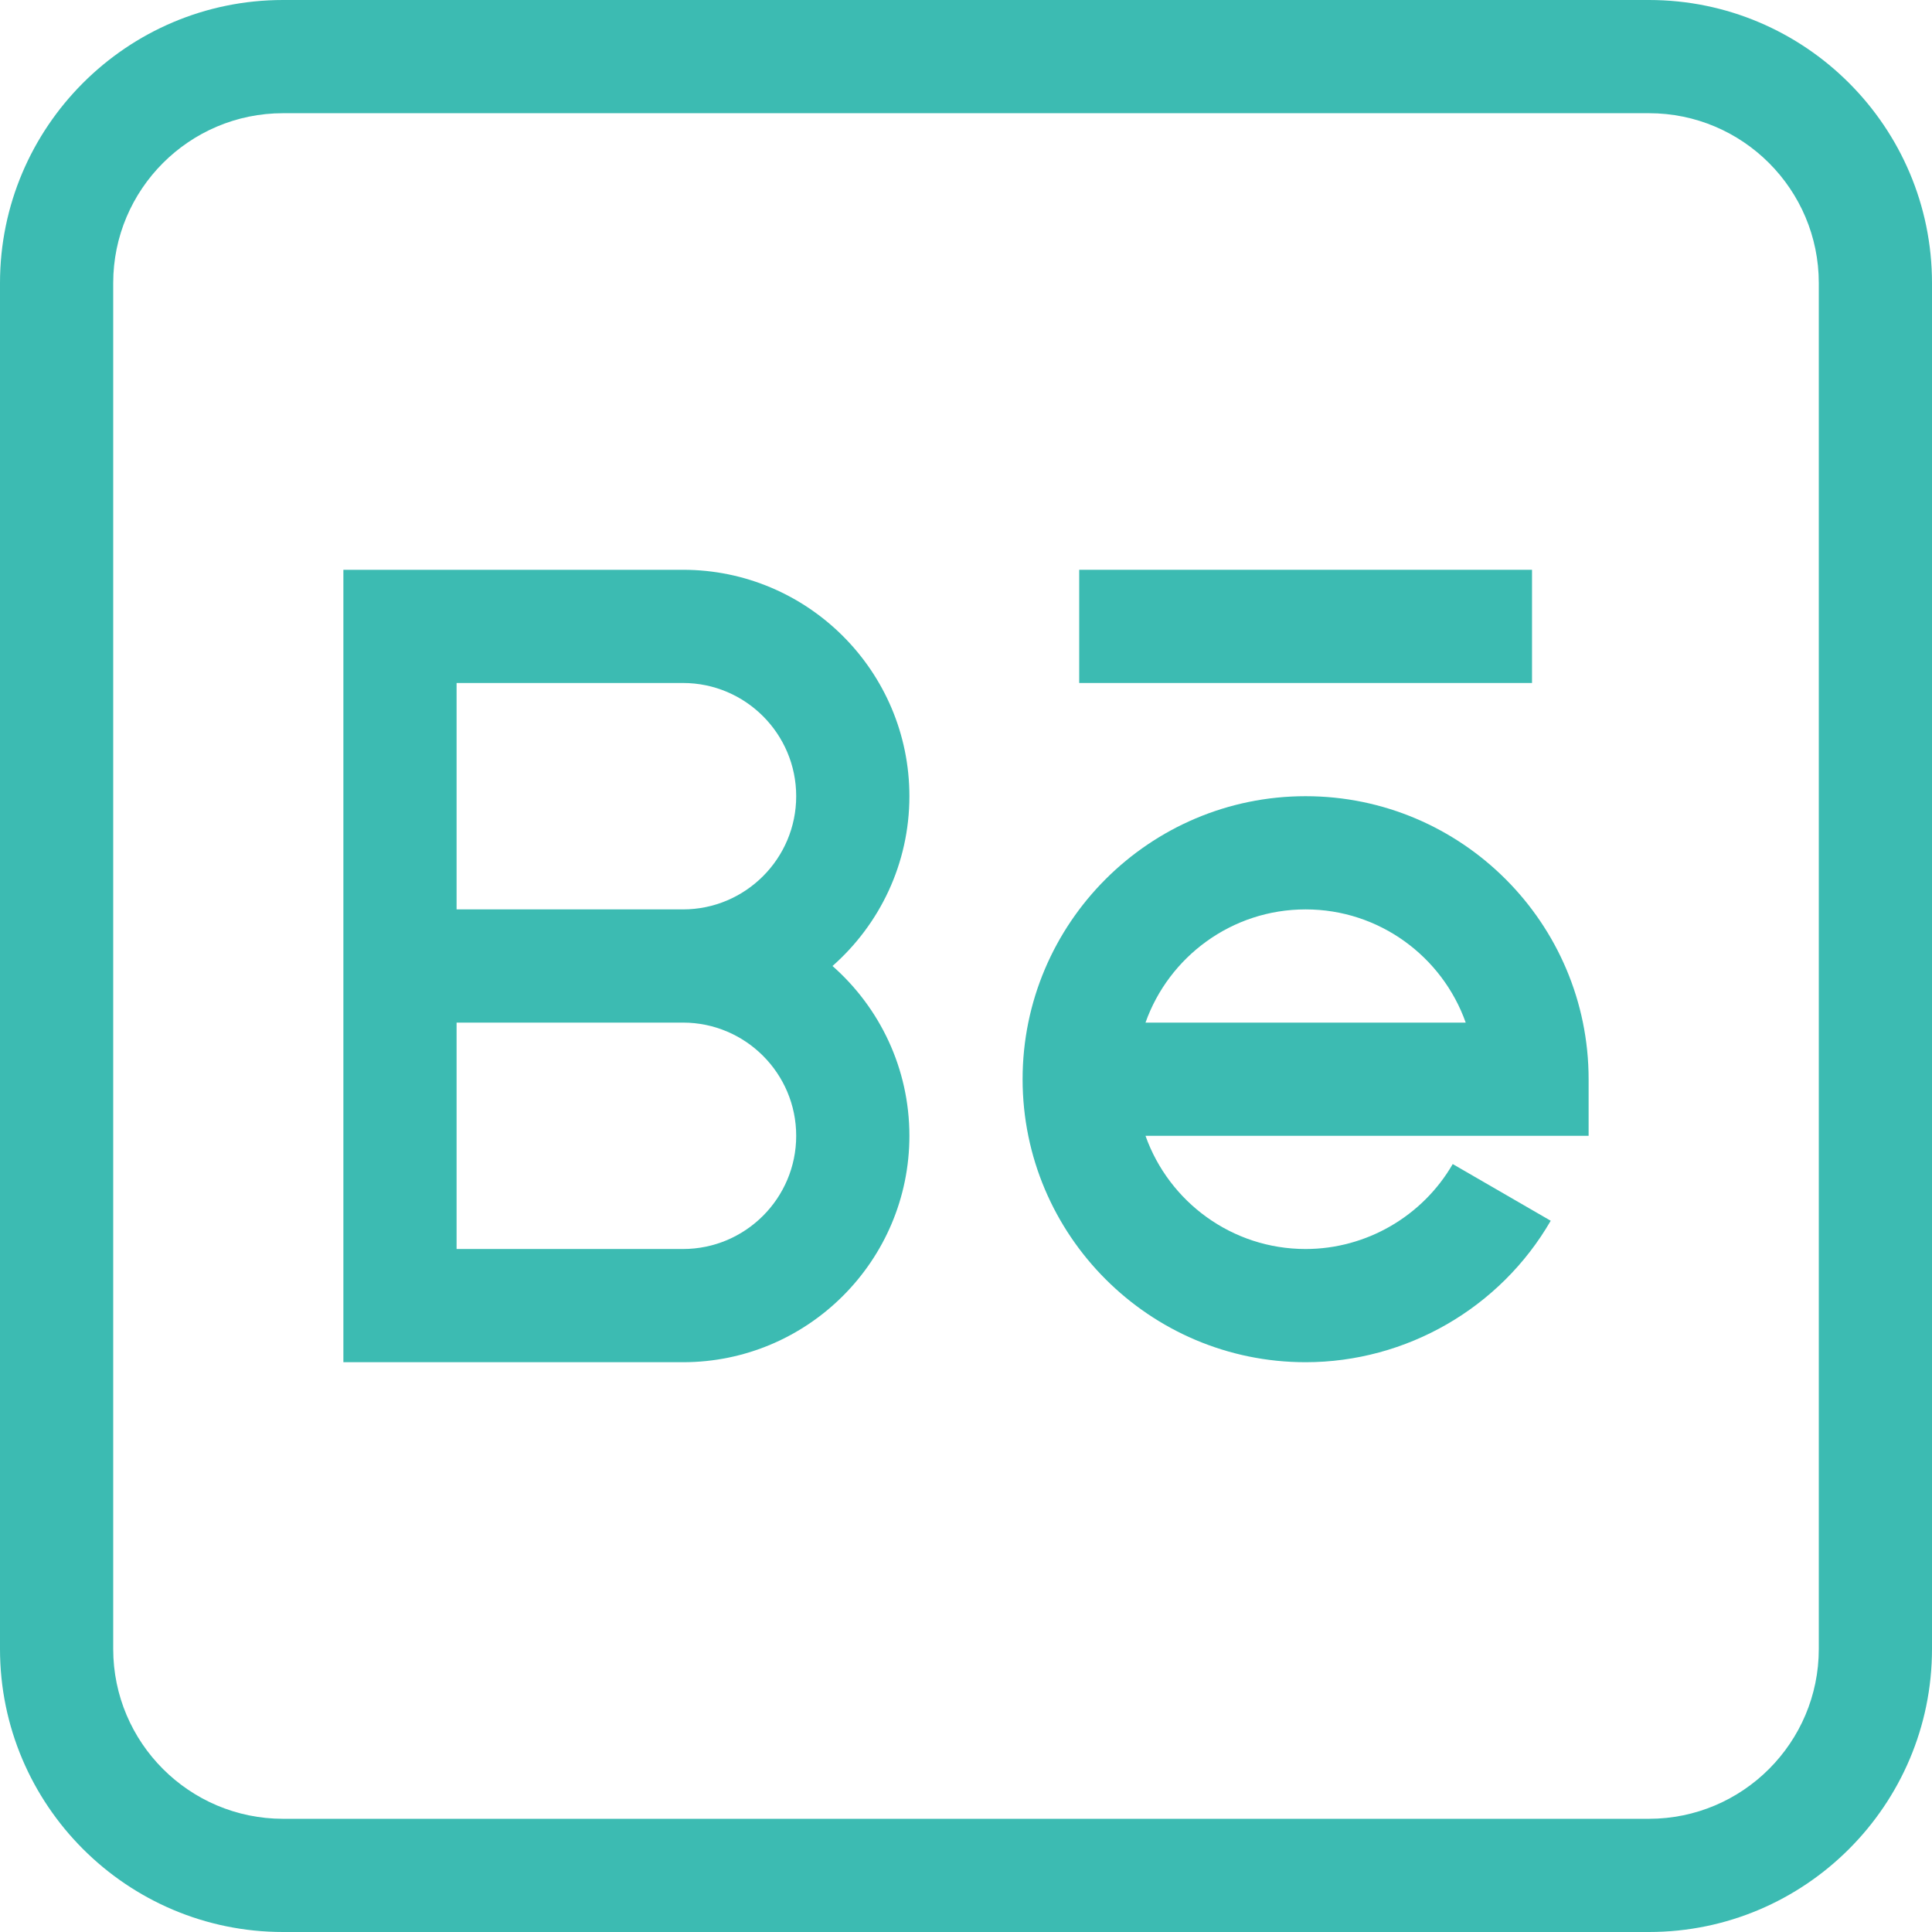
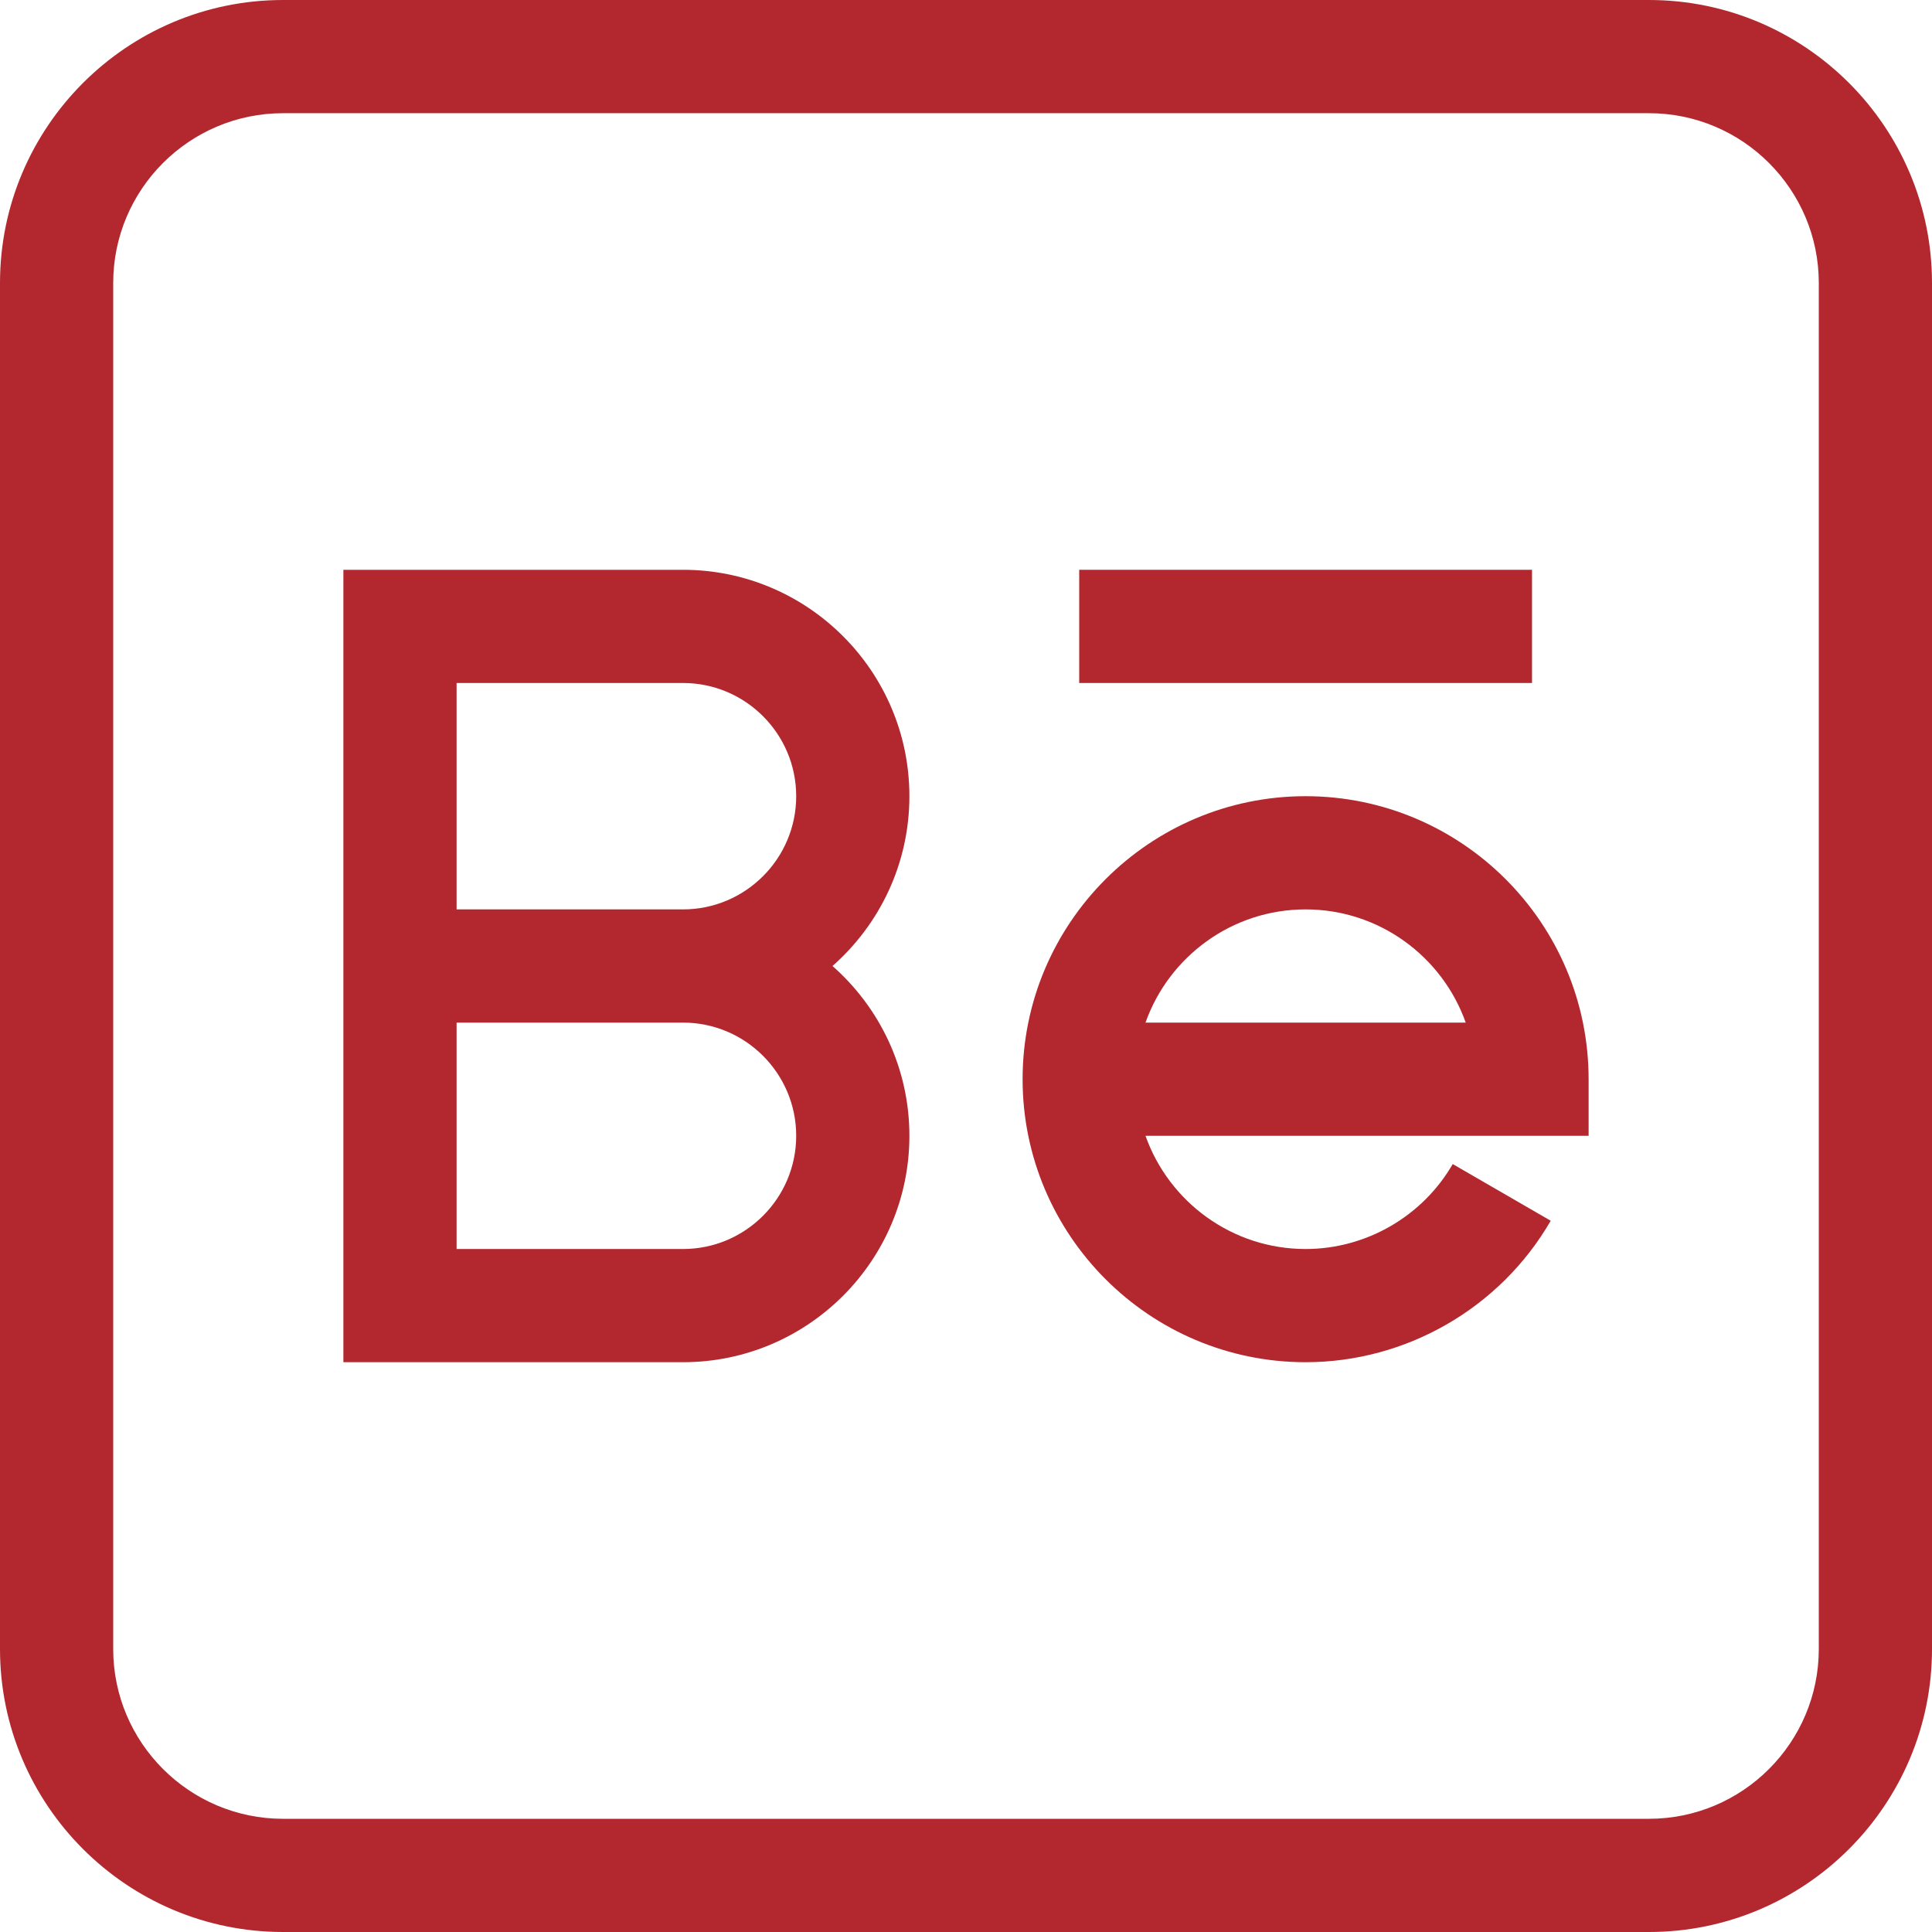
<svg xmlns="http://www.w3.org/2000/svg" viewBox="0 0 512 512">
-   <path fill="#3CBBB2" d="m437 0h-362c-41.355 0-75 33.645-75 75v362c0 41.355 33.645 75 75 75h362c41.355 0 75-33.645 75-75v-362c0-41.355-33.645-75-75-75zm45 437c0 24.812-20.188 45-45 45h-362c-24.812 0-45-20.188-45-45v-362c0-24.812 20.188-45 45-45h362c24.812 0 45 20.188 45 45zm0 0" />
-   <path fill="#3CBBB2" d="m241 211c0-33.086-26.914-60-60-60h-90v210h90c33.086 0 60-26.914 60-60 0-17.906-7.895-33.996-20.379-45 12.484-11.004 20.379-27.094 20.379-45zm-30 90c0 16.543-13.457 30-30 30h-60v-60h60c16.543 0 30 13.457 30 30zm-90-60v-60h60c16.543 0 30 13.457 30 30s-13.457 30-30 30zm0 0" />
-   <path fill="#3CBBB2" d="m346 211c-41.355 0-75 33.645-75 75s33.645 75 75 75c26.691 0 51.582-14.363 64.957-37.488l-25.969-15.023c-8.031 13.887-22.973 22.512-38.988 22.512-19.559 0-36.238-12.539-42.43-30h117.43v-15c0-41.355-33.645-75-75-75zm-42.43 60c6.191-17.461 22.871-30 42.43-30s36.238 12.539 42.43 30zm0 0" />
-   <path fill="#3CBBB2" d="m286 151h120v30h-120zm0 0" />
+   <path fill="#b3282f" d="m437 0h-362c-41.355 0-75 33.645-75 75v362c0 41.355 33.645 75 75 75h362c41.355 0 75-33.645 75-75v-362c0-41.355-33.645-75-75-75zm45 437c0 24.812-20.188 45-45 45h-362c-24.812 0-45-20.188-45-45v-362c0-24.812 20.188-45 45-45h362c24.812 0 45 20.188 45 45zm0 0" />
+   <path fill="#b3282f" d="m241 211c0-33.086-26.914-60-60-60h-90v210h90c33.086 0 60-26.914 60-60 0-17.906-7.895-33.996-20.379-45 12.484-11.004 20.379-27.094 20.379-45zm-30 90c0 16.543-13.457 30-30 30h-60v-60h60c16.543 0 30 13.457 30 30zm-90-60v-60h60c16.543 0 30 13.457 30 30s-13.457 30-30 30zm0 0" />
+   <path fill="#b3282f" d="m346 211c-41.355 0-75 33.645-75 75s33.645 75 75 75c26.691 0 51.582-14.363 64.957-37.488l-25.969-15.023c-8.031 13.887-22.973 22.512-38.988 22.512-19.559 0-36.238-12.539-42.43-30h117.43v-15c0-41.355-33.645-75-75-75zm-42.43 60c6.191-17.461 22.871-30 42.43-30s36.238 12.539 42.43 30zm0 0" />
+   <path fill="#b3282f" d="m286 151h120v30h-120zm0 0" />
</svg>
